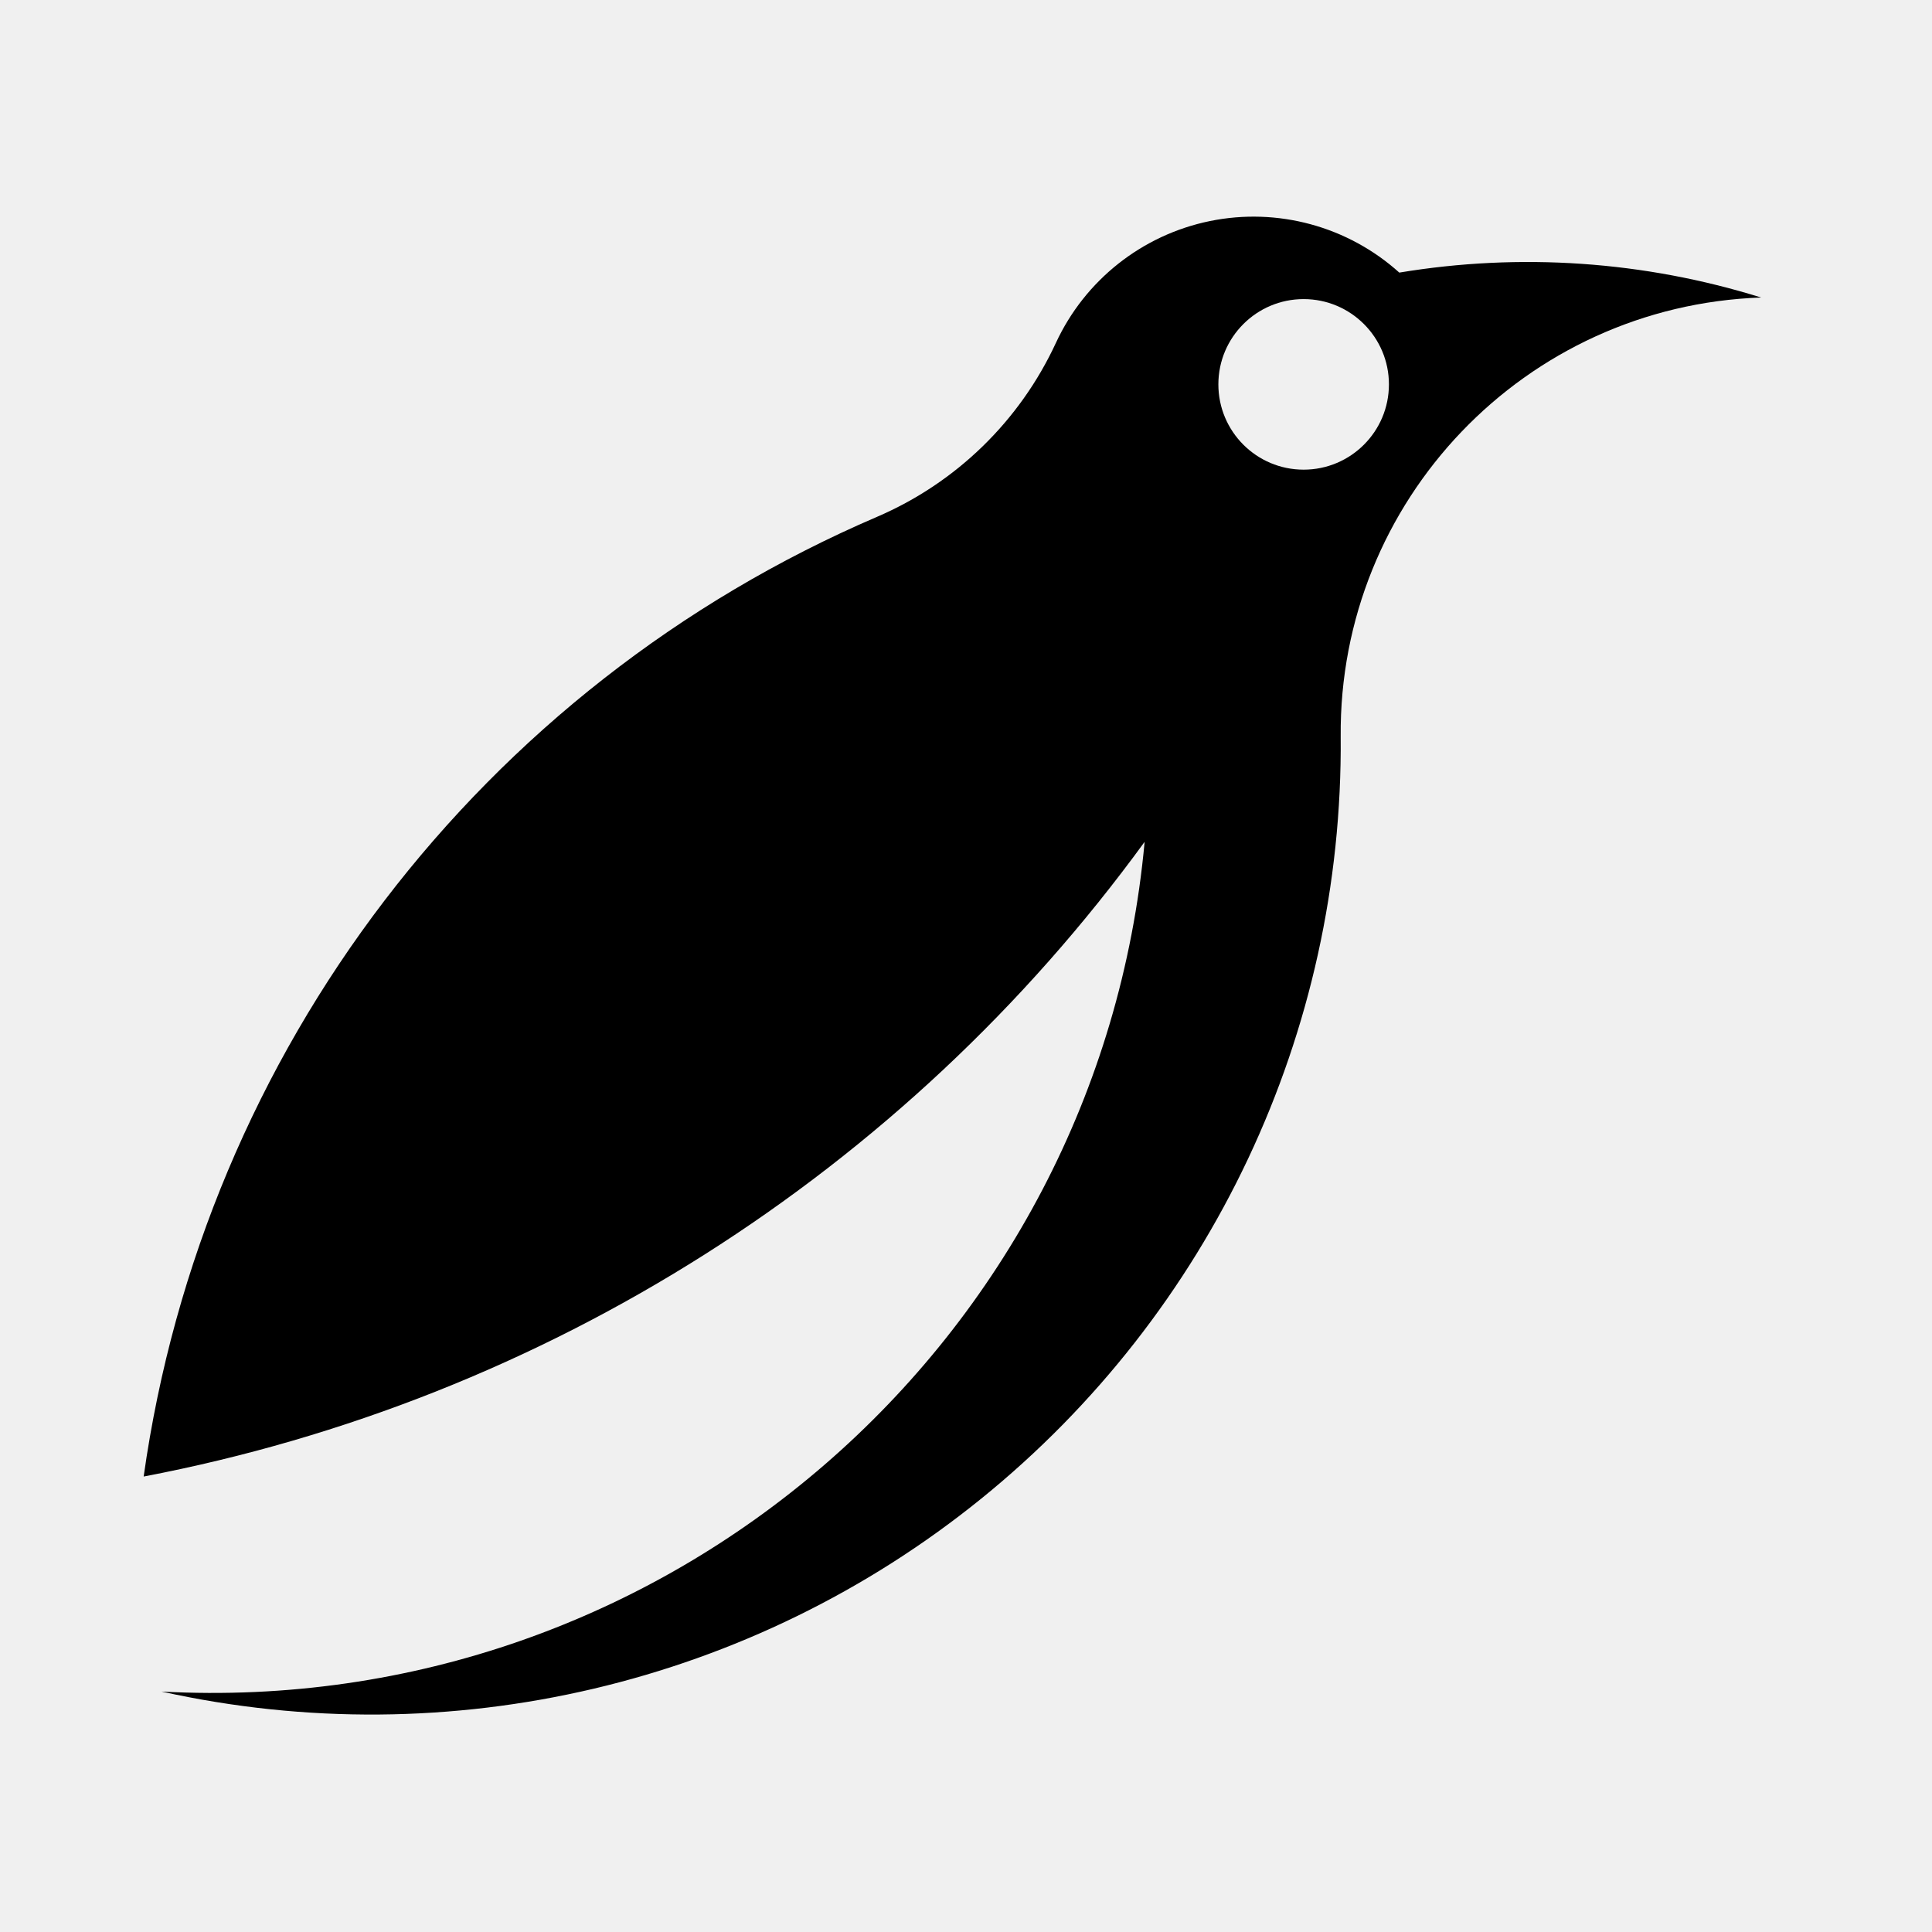
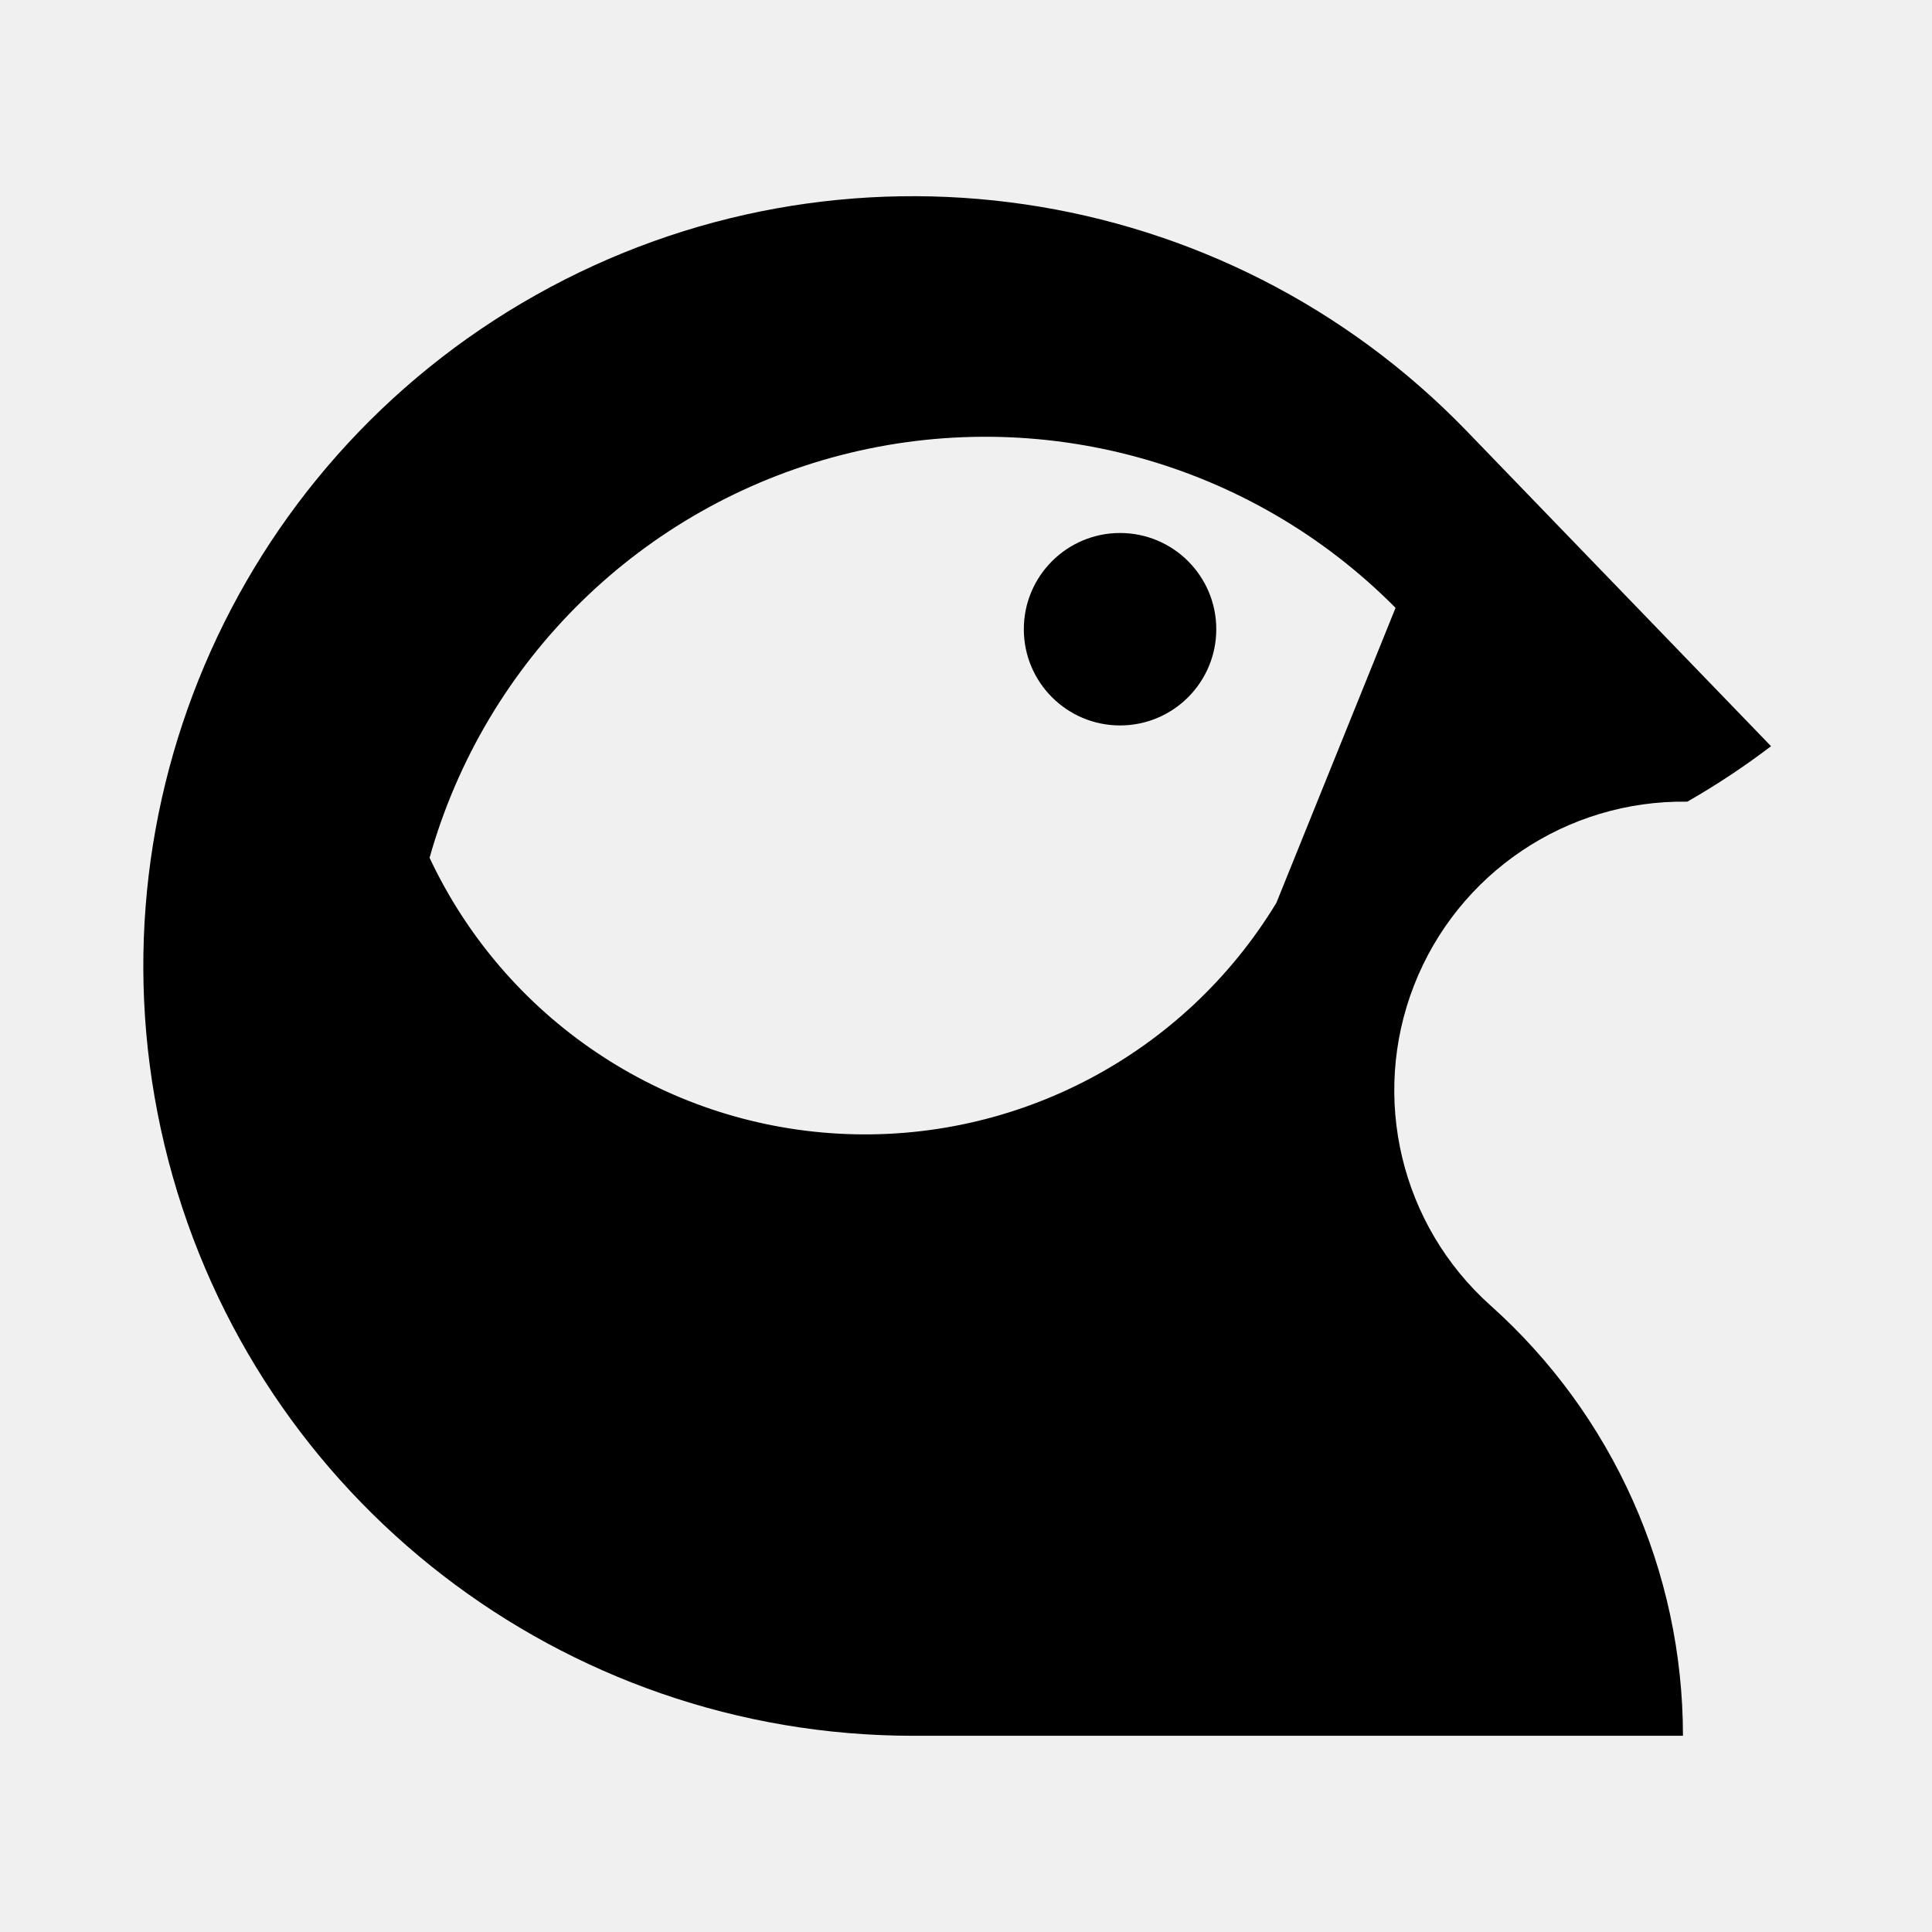
<svg xmlns="http://www.w3.org/2000/svg" width="22" height="22" viewBox="0 0 512 512">
-   <mask id="eye">
-     <rect width="512" height="512" fill="white" />
-     <circle cx="345.48" cy="101.864" r="22.6" fill="black" />
-   </mask>
-   <path fill="#000" mask="url(#eye)" d="M 370.830 72.241 A 207.824 207.824 0 0 1 466.722 78.843 A 115.458 115.458 0 0 0 355.298 195.238 A 256.893 256.893 0 0 1 42.812 448.283 A 248.234 248.234 0 0 0 303.338 223.095 A 427.194 427.194 0 0 1 38.073 391.298 A 326.168 326.168 0 0 1 232.425 136.963 A 92.366 92.366 0 0 0 279.815 90.889 A 57.729 57.729 0 0 1 370.830 72.241 Z" />
+   <path fill="#000" fill-rule="evenodd" d="M 388.745 114.290 A 204.000 204.000 0 1 0 242.000 460.000 L 446.000 460.000 A 153.000 153.000 0 0 0 395.000 345.961 A 76.500 76.500 0 0 1 447.163 212.450 A 204.000 204.000 0 0 0 469.343 197.751 L 388.745 114.290 Z M 369.837 161.090 A 153.000 153.000 0 0 0 113.841 227.320 A 127.500 127.500 0 0 0 338.249 239.272 L 369.837 161.090 Z" />
+   <circle cx="296.825" cy="166.75" r="25.5" fill="#000" />
</svg>
